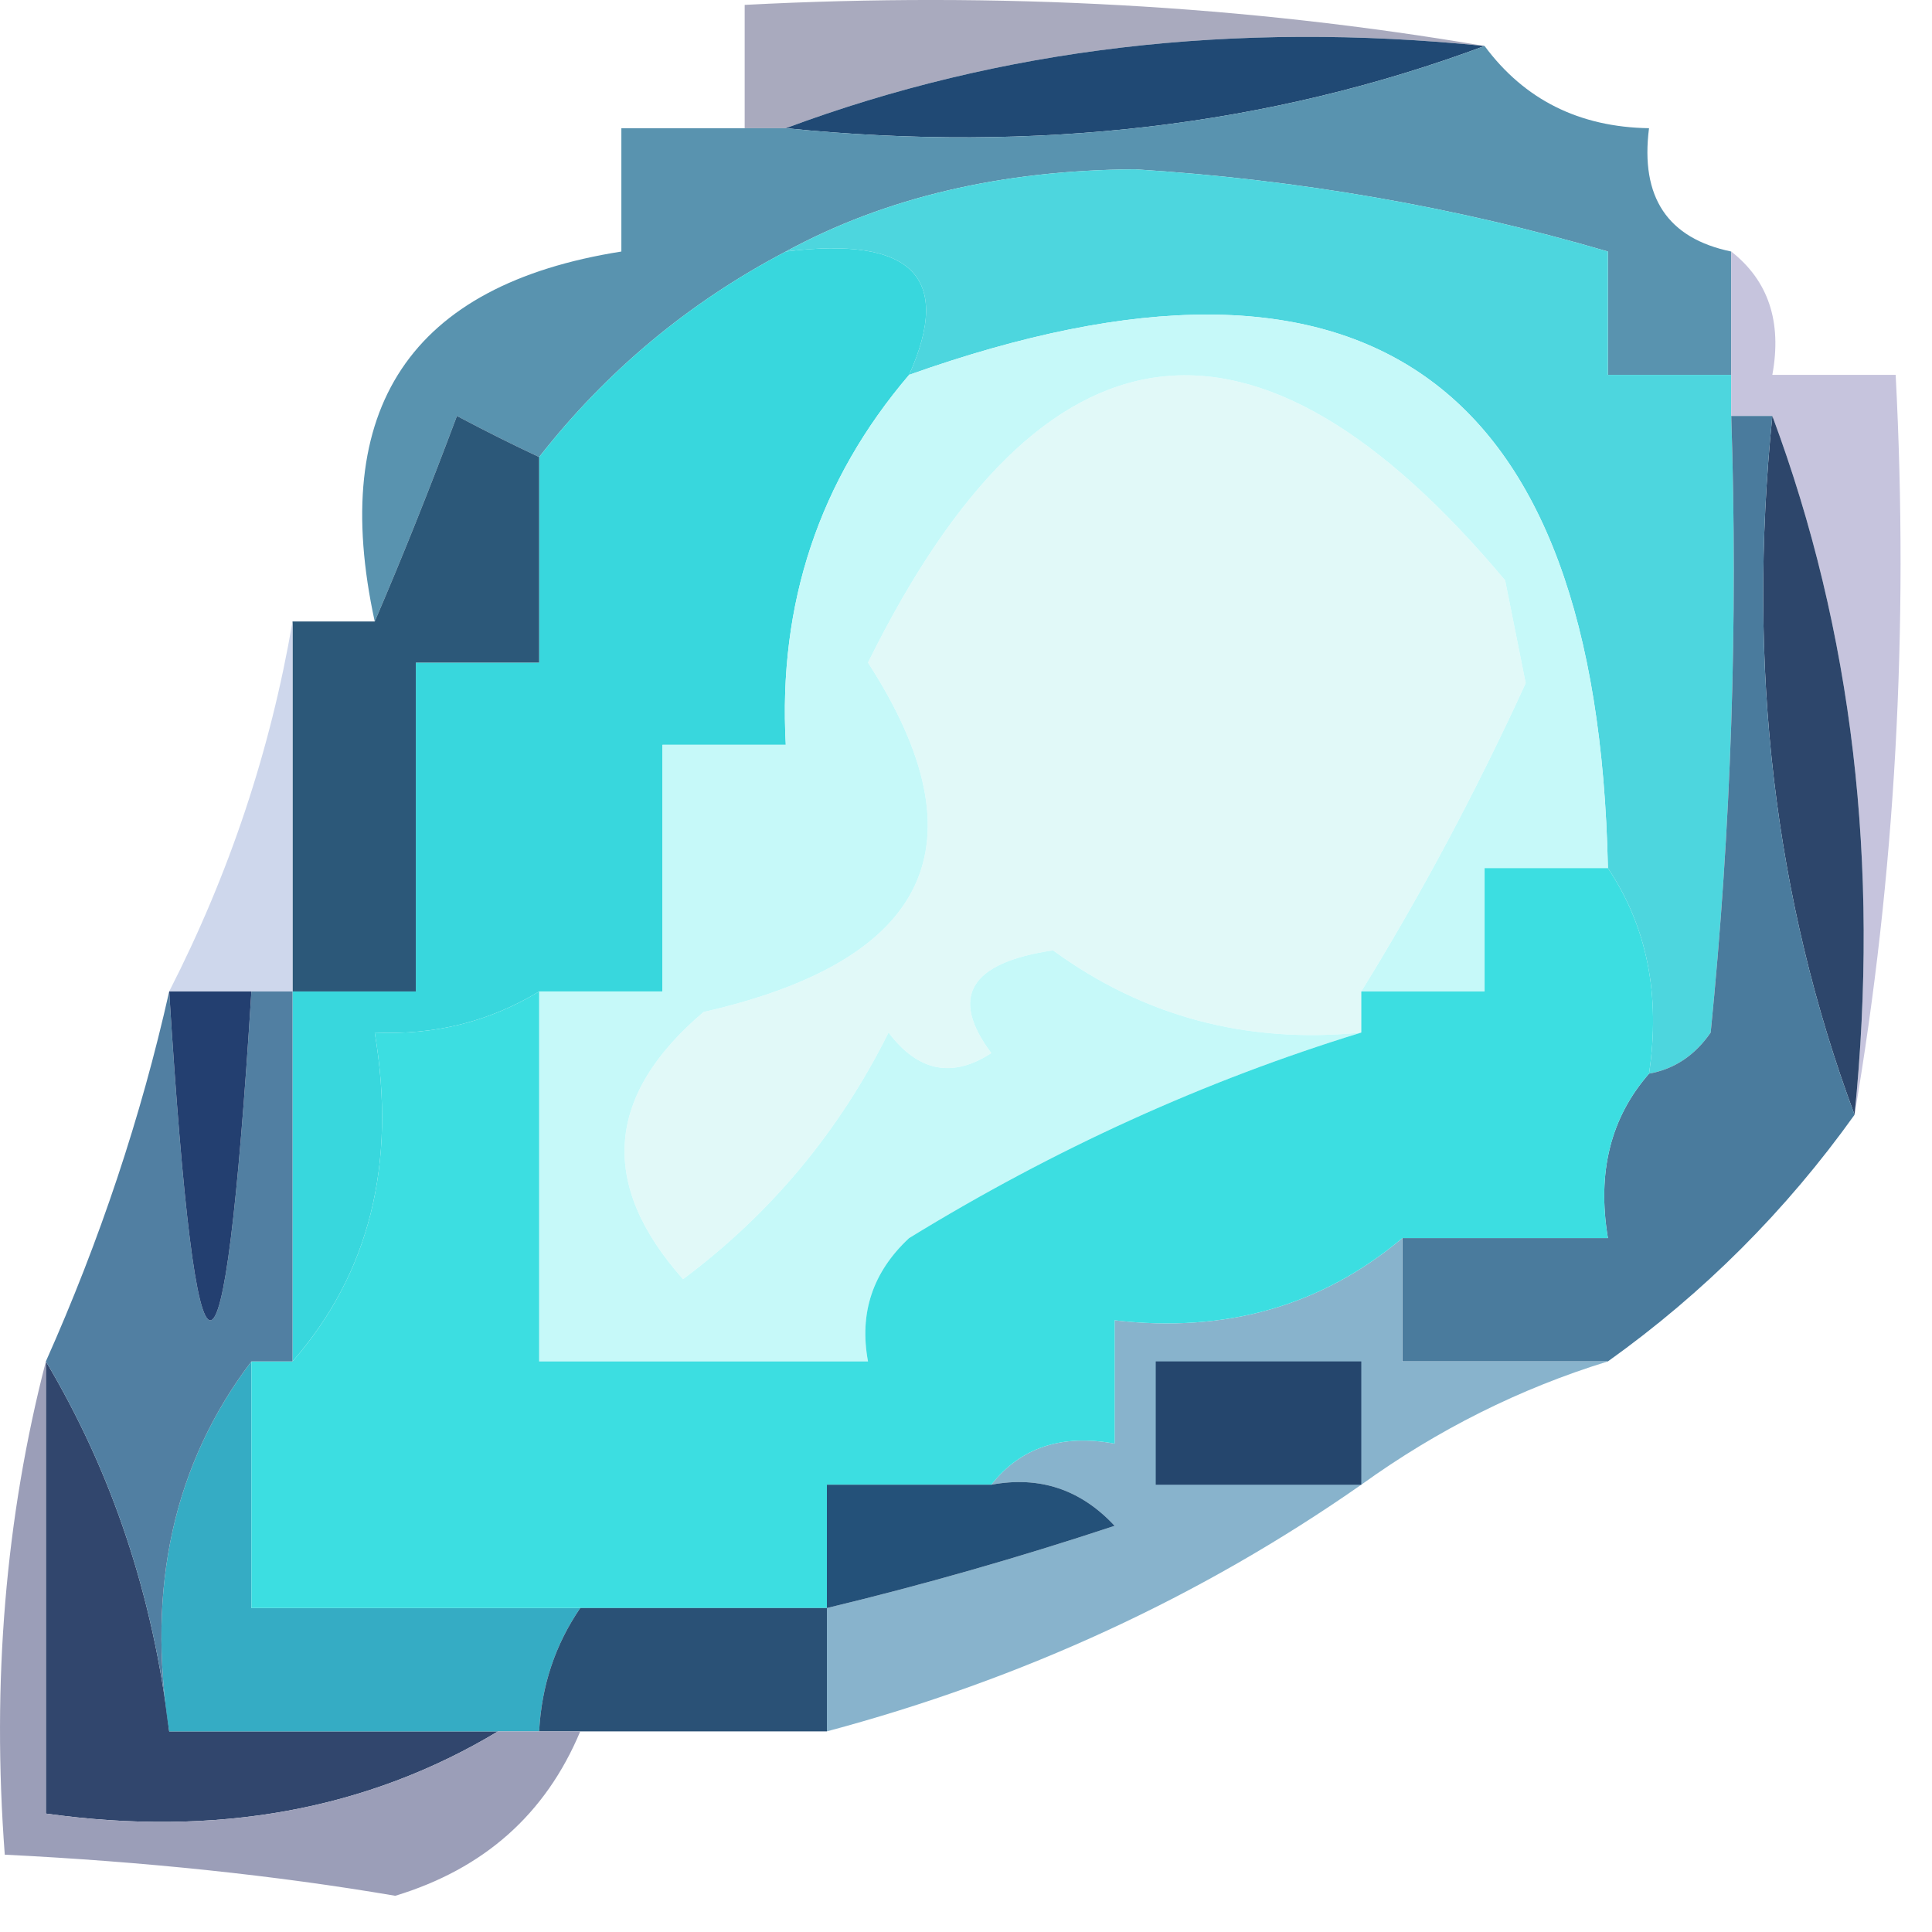
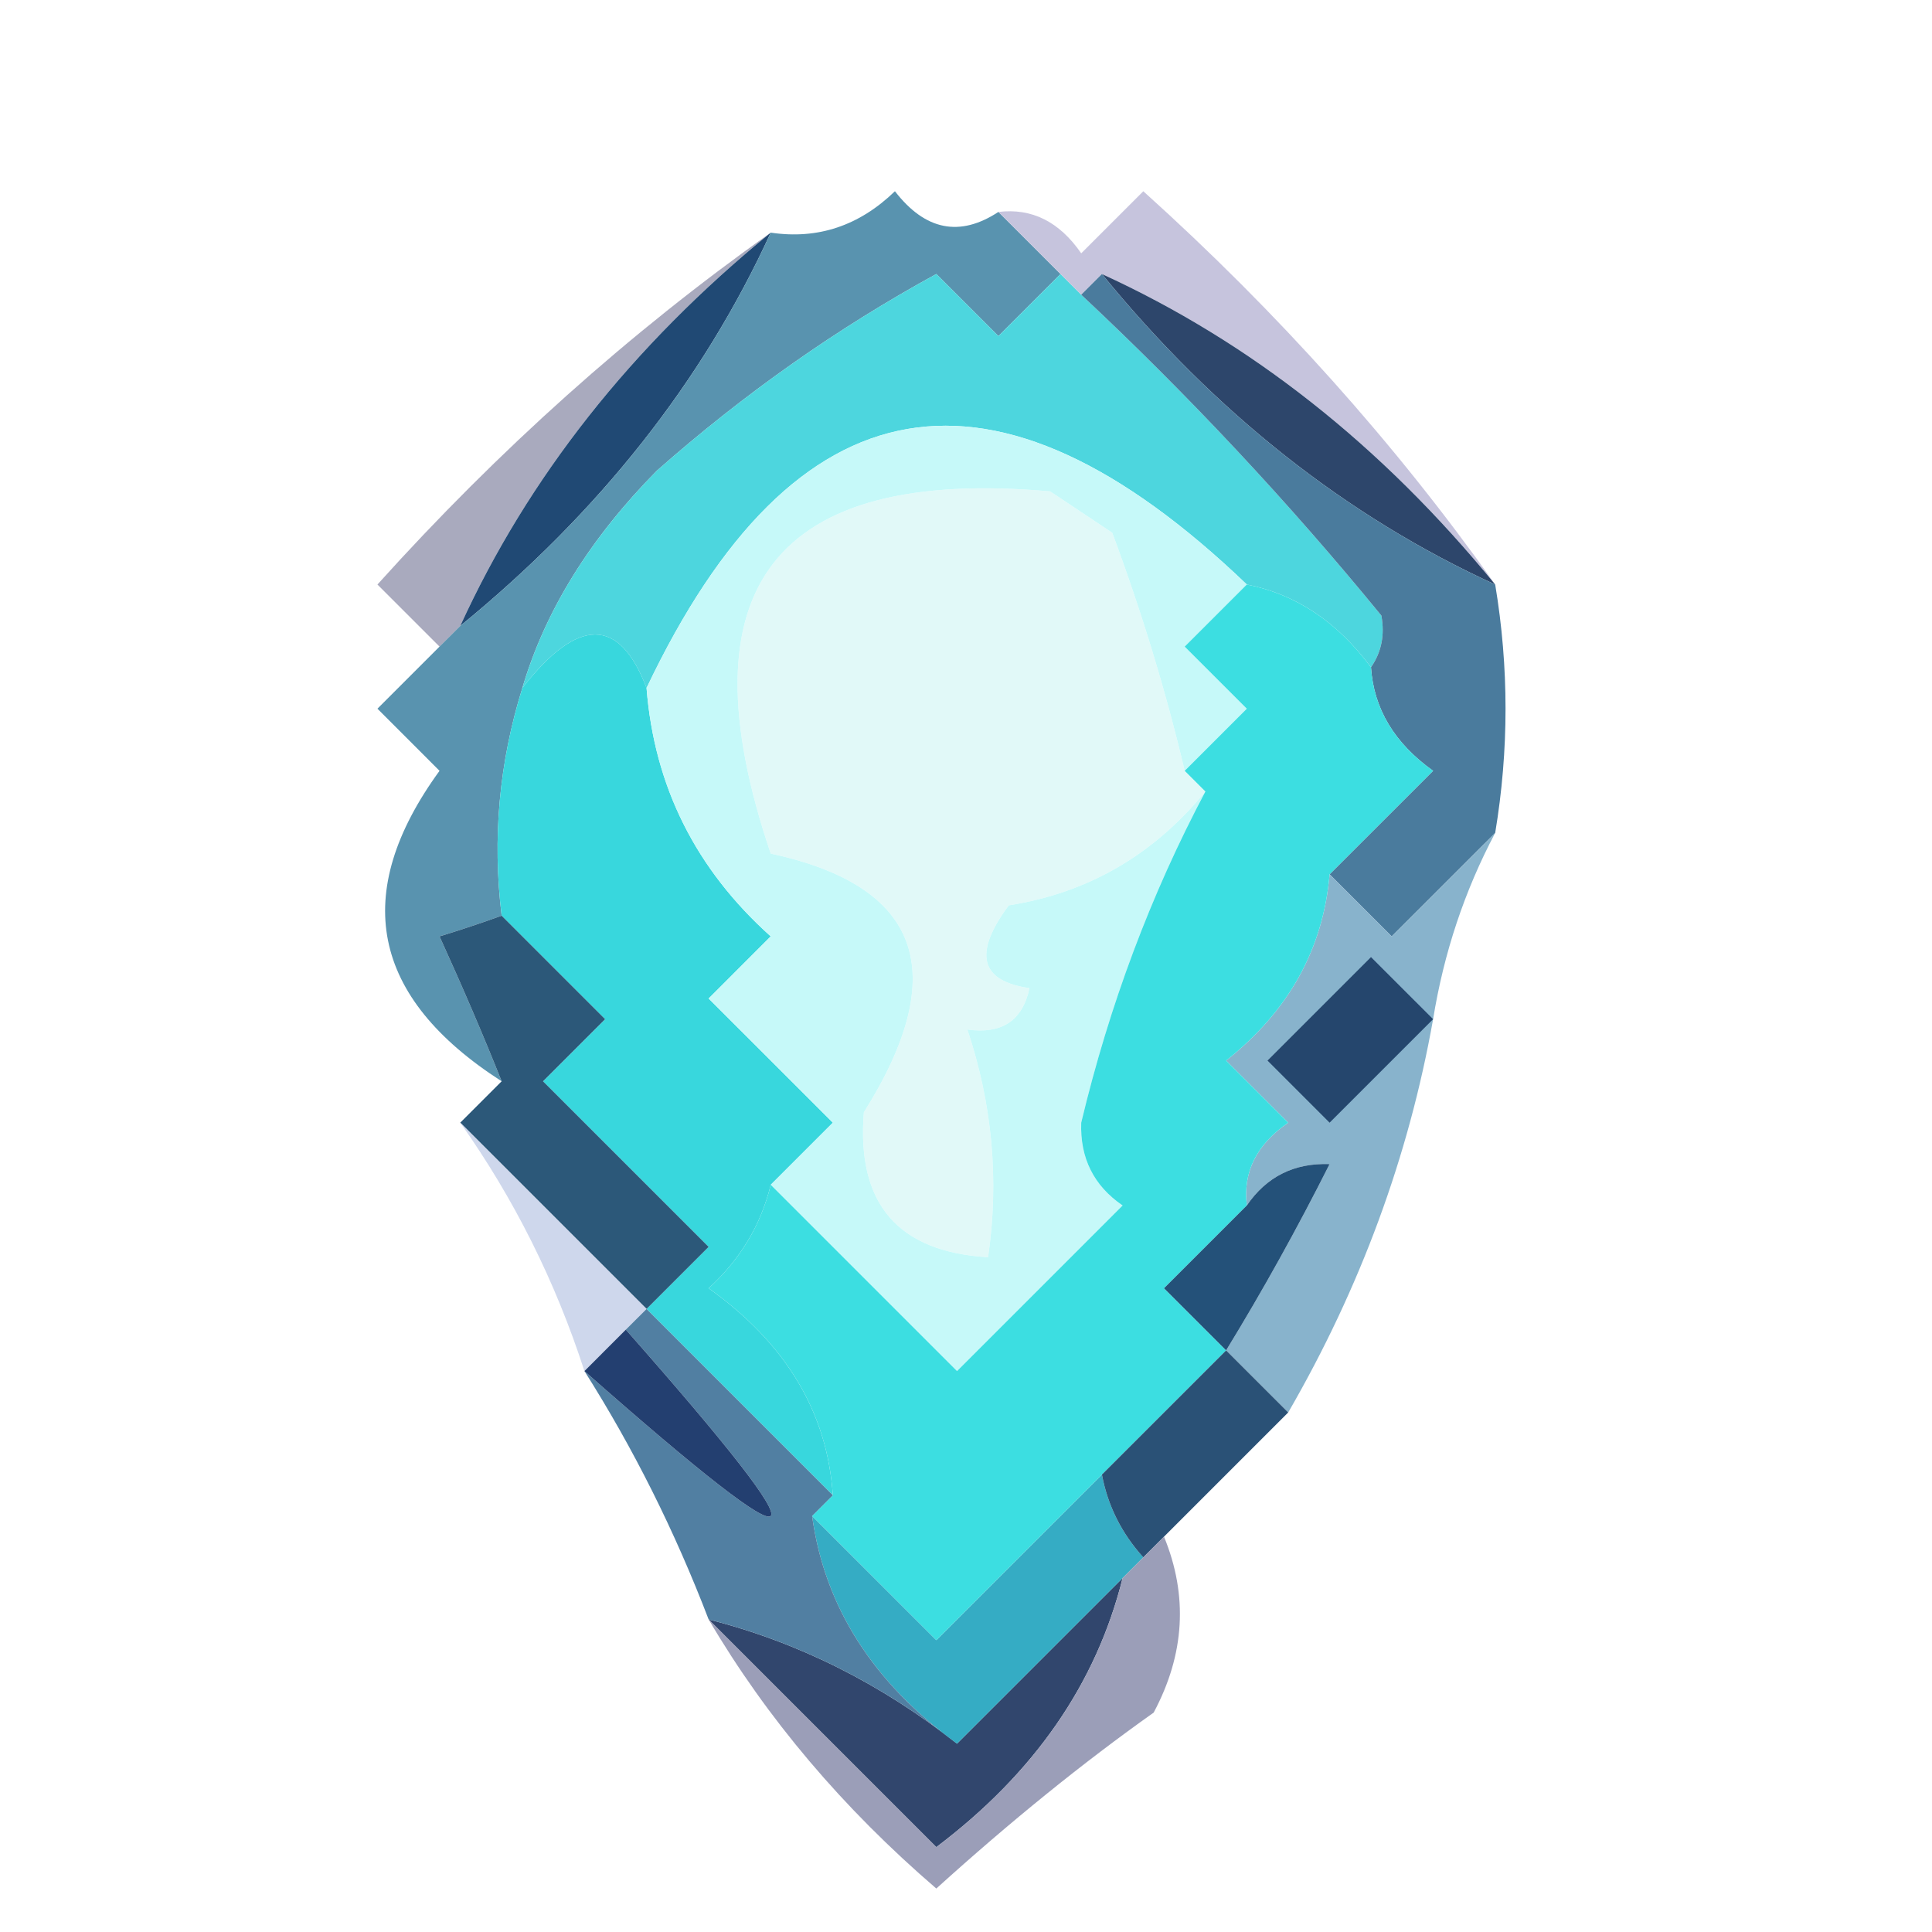
- <svg xmlns="http://www.w3.org/2000/svg" width="47" height="47" viewBox="0 0 47 47" fill="none">
-   <path fill-rule="evenodd" clip-rule="evenodd" d="M36.116 1.119C30.018 0.502 24.351 1.169 19.116 3.119C18.783 3.119 18.449 3.119 18.116 3.119C18.116 2.119 18.116 1.119 18.116 0.119C24.306 -0.204 30.306 0.129 36.116 1.119Z" fill="#A9AABE" />
-   <path fill-rule="evenodd" clip-rule="evenodd" d="M36.116 1.119C30.881 3.069 25.214 3.736 19.116 3.119C24.351 1.169 30.018 0.502 36.116 1.119Z" fill="#204974" />
-   <path fill-rule="evenodd" clip-rule="evenodd" d="M36.116 1.119C37.083 2.425 38.417 3.092 40.116 3.119C39.901 4.798 40.568 5.798 42.116 6.119C42.116 7.119 42.116 8.119 42.116 9.119C41.116 9.119 40.116 9.119 39.116 9.119C39.116 8.119 39.116 7.119 39.116 6.119C35.414 5.033 31.58 4.367 27.616 4.119C24.364 4.138 21.531 4.805 19.116 6.119C16.753 7.36 14.753 9.027 13.116 11.119C12.466 10.815 11.799 10.482 11.116 10.119C10.446 11.91 9.779 13.577 9.116 15.119C7.988 9.929 9.988 6.929 15.116 6.119C15.116 5.119 15.116 4.119 15.116 3.119C16.116 3.119 17.116 3.119 18.116 3.119C18.449 3.119 18.783 3.119 19.116 3.119C25.214 3.736 30.881 3.069 36.116 1.119Z" fill="#5993AF" />
-   <path fill-rule="evenodd" clip-rule="evenodd" d="M42.116 9.119C42.116 9.452 42.116 9.786 42.116 10.119C42.282 15.13 42.115 20.13 41.616 25.119C41.233 25.675 40.733 26.008 40.116 26.119C40.4 24.204 40.067 22.538 39.116 21.119C38.863 9.18 33.197 5.18 22.116 9.119C23.183 6.74 22.183 5.74 19.116 6.119C21.531 4.805 24.364 4.138 27.616 4.119C31.58 4.367 35.414 5.033 39.116 6.119C39.116 7.119 39.116 8.119 39.116 9.119C40.116 9.119 41.116 9.119 42.116 9.119Z" fill="#4DD6DE" />
-   <path fill-rule="evenodd" clip-rule="evenodd" d="M42.116 6.119C43.02 6.828 43.353 7.828 43.116 9.119C44.116 9.119 45.116 9.119 46.116 9.119C46.439 15.309 46.106 21.309 45.116 27.119C45.733 21.021 45.066 15.354 43.116 10.119C42.783 10.119 42.449 10.119 42.116 10.119C42.116 9.786 42.116 9.452 42.116 9.119C42.116 8.119 42.116 7.119 42.116 6.119Z" fill="#C6C4DD" />
-   <path fill-rule="evenodd" clip-rule="evenodd" d="M33.116 24.119C33.116 24.452 33.116 24.786 33.116 25.119C30.326 25.397 27.826 24.73 25.616 23.119C23.592 23.419 23.092 24.252 24.116 25.619C23.167 26.236 22.334 26.07 21.616 25.119C20.415 27.528 18.749 29.528 16.616 31.119C14.565 28.81 14.732 26.643 17.116 24.619C22.629 23.361 23.962 20.528 21.116 16.119C25.364 7.523 30.531 6.856 36.616 14.119C36.783 14.952 36.949 15.786 37.116 16.619C35.911 19.25 34.578 21.75 33.116 24.119Z" fill="#E1F9F8" />
-   <path fill-rule="evenodd" clip-rule="evenodd" d="M19.116 6.119C22.183 5.74 23.183 6.74 22.116 9.119C19.928 11.684 18.928 14.684 19.116 18.119C18.116 18.119 17.116 18.119 16.116 18.119C16.116 20.119 16.116 22.119 16.116 24.119C15.116 24.119 14.116 24.119 13.116 24.119C11.908 24.853 10.575 25.186 9.116 25.119C9.652 28.317 8.985 30.984 7.116 33.119C7.116 30.119 7.116 27.119 7.116 24.119C8.116 24.119 9.116 24.119 10.116 24.119C10.116 21.452 10.116 18.786 10.116 16.119C11.116 16.119 12.116 16.119 13.116 16.119C13.116 14.452 13.116 12.786 13.116 11.119C14.753 9.027 16.753 7.36 19.116 6.119Z" fill="#38D7DD" />
-   <path fill-rule="evenodd" clip-rule="evenodd" d="M13.116 11.119C13.116 12.786 13.116 14.452 13.116 16.119C12.116 16.119 11.116 16.119 10.116 16.119C10.116 18.786 10.116 21.452 10.116 24.119C9.116 24.119 8.116 24.119 7.116 24.119C7.116 21.119 7.116 18.119 7.116 15.119C7.783 15.119 8.449 15.119 9.116 15.119C9.779 13.577 10.446 11.91 11.116 10.119C11.799 10.482 12.466 10.815 13.116 11.119Z" fill="#2C5879" />
-   <path fill-rule="evenodd" clip-rule="evenodd" d="M43.116 10.119C45.066 15.354 45.733 21.021 45.116 27.119C43.166 21.884 42.499 16.217 43.116 10.119Z" fill="#2D466B" />
-   <path fill-rule="evenodd" clip-rule="evenodd" d="M42.116 10.119C42.449 10.119 42.783 10.119 43.116 10.119C42.499 16.217 43.166 21.884 45.116 27.119C43.449 29.452 41.449 31.452 39.116 33.119C37.449 33.119 35.783 33.119 34.116 33.119C34.116 32.119 34.116 31.119 34.116 30.119C35.783 30.119 37.449 30.119 39.116 30.119C38.848 28.52 39.182 27.187 40.116 26.119C40.733 26.008 41.233 25.675 41.616 25.119C42.115 20.13 42.282 15.13 42.116 10.119Z" fill="#4A7B9D" />
-   <path fill-rule="evenodd" clip-rule="evenodd" d="M7.116 15.119C7.116 18.119 7.116 21.119 7.116 24.119C6.783 24.119 6.449 24.119 6.116 24.119C5.449 24.119 4.783 24.119 4.116 24.119C5.581 21.253 6.581 18.253 7.116 15.119Z" fill="#CED7EC" />
-   <path fill-rule="evenodd" clip-rule="evenodd" d="M39.116 21.119C38.116 21.119 37.116 21.119 36.116 21.119C36.116 22.119 36.116 23.119 36.116 24.119C35.116 24.119 34.116 24.119 33.116 24.119C34.578 21.75 35.911 19.25 37.116 16.619C36.949 15.786 36.783 14.952 36.616 14.119C30.531 6.856 25.364 7.523 21.116 16.119C23.962 20.528 22.629 23.361 17.116 24.619C14.732 26.643 14.565 28.81 16.616 31.119C18.749 29.528 20.415 27.528 21.616 25.119C22.334 26.07 23.167 26.236 24.116 25.619C23.092 24.252 23.592 23.419 25.616 23.119C27.826 24.73 30.326 25.397 33.116 25.119C29.31 26.287 25.643 27.954 22.116 30.119C21.23 30.944 20.897 31.944 21.116 33.119C18.449 33.119 15.783 33.119 13.116 33.119C13.116 30.119 13.116 27.119 13.116 24.119C14.116 24.119 15.116 24.119 16.116 24.119C16.116 22.119 16.116 20.119 16.116 18.119C17.116 18.119 18.116 18.119 19.116 18.119C18.928 14.684 19.928 11.684 22.116 9.119C33.197 5.18 38.863 9.18 39.116 21.119Z" fill="#C6F9F9" />
-   <path fill-rule="evenodd" clip-rule="evenodd" d="M34.116 30.119C34.116 31.119 34.116 32.119 34.116 33.119C35.783 33.119 37.449 33.119 39.116 33.119C36.977 33.777 34.977 34.777 33.116 36.119C29.209 38.847 24.876 40.847 20.116 42.119C20.116 41.119 20.116 40.119 20.116 39.119C22.439 38.561 24.773 37.894 27.116 37.119C26.291 36.233 25.291 35.9 24.116 36.119C24.825 35.215 25.825 34.882 27.116 35.119C27.116 34.119 27.116 33.119 27.116 32.119C29.827 32.434 32.16 31.767 34.116 30.119Z" fill="#88B3CC" />
-   <path fill-rule="evenodd" clip-rule="evenodd" d="M33.116 36.119C31.449 36.119 29.783 36.119 28.116 36.119C28.116 35.119 28.116 34.119 28.116 33.119C29.783 33.119 31.449 33.119 33.116 33.119C33.116 34.119 33.116 35.119 33.116 36.119Z" fill="#25466D" />
-   <path fill-rule="evenodd" clip-rule="evenodd" d="M1.116 33.119C2.726 35.822 3.726 38.822 4.116 42.119C6.783 42.119 9.449 42.119 12.116 42.119C8.932 44.033 5.265 44.699 1.116 44.119C1.116 40.452 1.116 36.786 1.116 33.119Z" fill="#31466D" />
-   <path fill-rule="evenodd" clip-rule="evenodd" d="M6.116 33.119C6.116 35.119 6.116 37.119 6.116 39.119C8.783 39.119 11.449 39.119 14.116 39.119C13.506 40.01 13.173 41.01 13.116 42.119C12.783 42.119 12.449 42.119 12.116 42.119C9.449 42.119 6.783 42.119 4.116 42.119C3.561 38.607 4.228 35.607 6.116 33.119Z" fill="#35ACC4" />
-   <path fill-rule="evenodd" clip-rule="evenodd" d="M39.116 21.119C40.067 22.538 40.4 24.204 40.116 26.119C39.182 27.187 38.848 28.52 39.116 30.119C37.449 30.119 35.783 30.119 34.116 30.119C32.16 31.767 29.827 32.434 27.116 32.119C27.116 33.119 27.116 34.119 27.116 35.119C25.825 34.882 24.825 35.215 24.116 36.119C22.783 36.119 21.449 36.119 20.116 36.119C20.116 37.119 20.116 38.119 20.116 39.119C18.116 39.119 16.116 39.119 14.116 39.119C11.449 39.119 8.783 39.119 6.116 39.119C6.116 37.119 6.116 35.119 6.116 33.119C6.449 33.119 6.783 33.119 7.116 33.119C8.985 30.984 9.652 28.317 9.116 25.119C10.575 25.186 11.908 24.853 13.116 24.119C13.116 27.119 13.116 30.119 13.116 33.119C15.783 33.119 18.449 33.119 21.116 33.119C20.897 31.944 21.23 30.944 22.116 30.119C25.643 27.954 29.31 26.287 33.116 25.119C33.116 24.786 33.116 24.452 33.116 24.119C34.116 24.119 35.116 24.119 36.116 24.119C36.116 23.119 36.116 22.119 36.116 21.119C37.116 21.119 38.116 21.119 39.116 21.119Z" fill="#3CDEE1" />
-   <path fill-rule="evenodd" clip-rule="evenodd" d="M4.116 24.119C4.783 34.786 5.449 34.786 6.116 24.119C6.449 24.119 6.783 24.119 7.116 24.119C7.116 27.119 7.116 30.119 7.116 33.119C6.783 33.119 6.449 33.119 6.116 33.119C4.228 35.607 3.561 38.607 4.116 42.119C3.726 38.822 2.726 35.822 1.116 33.119C2.433 30.166 3.433 27.166 4.116 24.119Z" fill="#517FA2" />
-   <path fill-rule="evenodd" clip-rule="evenodd" d="M4.116 24.119C4.783 24.119 5.449 24.119 6.116 24.119C5.449 34.786 4.783 34.786 4.116 24.119Z" fill="#233F70" />
-   <path fill-rule="evenodd" clip-rule="evenodd" d="M24.116 36.119C25.291 35.9 26.291 36.233 27.116 37.119C24.773 37.894 22.439 38.561 20.116 39.119C20.116 38.119 20.116 37.119 20.116 36.119C21.449 36.119 22.783 36.119 24.116 36.119Z" fill="#245179" />
-   <path fill-rule="evenodd" clip-rule="evenodd" d="M14.116 39.119C16.116 39.119 18.116 39.119 20.116 39.119C20.116 40.119 20.116 41.119 20.116 42.119C18.116 42.119 16.116 42.119 14.116 42.119C13.783 42.119 13.449 42.119 13.116 42.119C13.173 41.01 13.506 40.01 14.116 39.119Z" fill="#2A5176" />
-   <path fill-rule="evenodd" clip-rule="evenodd" d="M1.116 33.119C1.116 36.786 1.116 40.452 1.116 44.119C5.265 44.699 8.932 44.033 12.116 42.119C12.449 42.119 12.783 42.119 13.116 42.119C13.449 42.119 13.783 42.119 14.116 42.119C13.275 44.131 11.775 45.464 9.616 46.119C6.696 45.622 3.529 45.289 0.116 45.119C-0.201 40.917 0.133 36.917 1.116 33.119Z" fill="#9B9EB8" />
+ <svg xmlns="http://www.w3.org/2000/svg" width="66" height="66" viewBox="0 0 66 66" fill="none">
+   <path fill-rule="evenodd" clip-rule="evenodd" d="M26.329 7.947C21.581 11.822 18.045 16.301 15.723 21.382C15.487 21.617 15.251 21.854 15.015 22.089C14.308 21.382 13.601 20.675 12.894 19.968C17.043 15.362 21.521 11.355 26.329 7.947Z" fill="#A9AABE" />
+   <path fill-rule="evenodd" clip-rule="evenodd" d="M26.329 7.947C24.006 13.027 20.471 17.506 15.723 21.382C18.045 16.301 21.581 11.822 26.329 7.947Z" fill="#204974" />
+   <path fill-rule="evenodd" clip-rule="evenodd" d="M26.329 7.947C27.936 8.187 29.351 7.715 30.572 6.533C31.607 7.872 32.786 8.107 34.107 7.24C34.815 7.947 35.522 8.654 36.229 9.361C35.522 10.068 34.815 10.775 34.107 11.482C33.4 10.775 32.693 10.068 31.986 9.361C28.6 11.211 25.419 13.451 22.44 16.079C20.154 18.392 18.622 20.866 17.844 23.503C17.051 26.052 16.815 28.645 17.137 31.281C16.462 31.526 15.755 31.762 15.015 31.988C15.808 33.729 16.515 35.379 17.137 36.938C12.669 34.066 11.962 30.53 15.015 26.332C14.308 25.625 13.601 24.917 12.894 24.21C13.601 23.503 14.308 22.796 15.015 22.089C15.251 21.854 15.487 21.617 15.723 21.382C20.471 17.506 24.006 13.027 26.329 7.947Z" fill="#5993AF" />
+   <path fill-rule="evenodd" clip-rule="evenodd" d="M36.229 9.361C36.464 9.597 36.7 9.833 36.936 10.068C40.596 13.494 44.014 17.148 47.189 21.028C47.311 21.692 47.193 22.281 46.835 22.796C45.682 21.241 44.269 20.299 42.593 19.968C33.972 11.704 27.137 12.883 22.087 23.503C21.159 21.067 19.745 21.067 17.844 23.503C18.622 20.866 20.154 18.392 22.44 16.079C25.418 13.451 28.6 11.211 31.986 9.361C32.693 10.068 33.4 10.775 34.107 11.482C34.815 10.775 35.522 10.068 36.229 9.361Z" fill="#4DD6DE" />
+   <path fill-rule="evenodd" clip-rule="evenodd" d="M34.107 7.24C35.248 7.102 36.191 7.574 36.936 8.654C37.643 7.947 38.35 7.24 39.057 6.533C43.663 10.681 47.67 15.159 51.078 19.968C47.202 15.22 42.724 11.684 37.643 9.361C37.407 9.597 37.171 9.833 36.936 10.068C36.7 9.833 36.464 9.597 36.229 9.361C35.522 8.654 34.815 7.947 34.107 7.24Z" fill="#C6C4DD" />
+   <path fill-rule="evenodd" clip-rule="evenodd" d="M40.471 26.331C40.707 26.567 40.943 26.803 41.178 27.039C39.402 29.208 37.163 30.504 34.461 30.928C33.242 32.571 33.477 33.514 35.168 33.756C34.933 34.863 34.227 35.335 33.047 35.17C33.901 37.723 34.137 40.315 33.754 42.949C30.671 42.766 29.257 41.116 29.511 37.999C32.52 33.211 31.459 30.265 26.329 29.16C23.255 20.078 26.437 15.953 35.875 16.785C36.582 17.256 37.289 17.729 37.996 18.2C39.005 20.912 39.83 23.623 40.471 26.331Z" fill="#E1F9F8" />
+   <path fill-rule="evenodd" clip-rule="evenodd" d="M17.844 23.503C19.745 21.067 21.159 21.067 22.087 23.503C22.353 26.864 23.767 29.692 26.329 31.988C25.622 32.696 24.915 33.403 24.208 34.11C25.622 35.524 27.036 36.938 28.451 38.352C27.743 39.06 27.036 39.767 26.329 40.474C25.994 41.847 25.287 43.025 24.208 44.009C26.848 45.892 28.262 48.249 28.451 51.08C26.329 48.959 24.208 46.838 22.087 44.716C22.794 44.009 23.501 43.302 24.208 42.595C22.322 40.709 20.437 38.824 18.551 36.938C19.258 36.231 19.965 35.524 20.672 34.817C19.494 33.638 18.316 32.46 17.137 31.281C16.815 28.645 17.05 26.052 17.844 23.503Z" fill="#38D7DD" />
+   <path fill-rule="evenodd" clip-rule="evenodd" d="M17.137 31.281C18.316 32.46 19.494 33.638 20.672 34.817C19.965 35.524 19.258 36.231 18.551 36.938C20.437 38.824 22.322 40.709 24.208 42.595C23.501 43.302 22.794 44.009 22.087 44.716C19.965 42.595 17.844 40.474 15.723 38.352C16.194 37.881 16.665 37.41 17.137 36.938C16.515 35.379 15.808 33.729 15.015 31.988C15.755 31.762 16.462 31.526 17.137 31.281Z" fill="#2C5879" />
+   <path fill-rule="evenodd" clip-rule="evenodd" d="M37.643 9.361C42.723 11.684 47.202 15.22 51.078 19.968C45.997 17.645 41.519 14.109 37.643 9.361Z" fill="#2D466B" />
+   <path fill-rule="evenodd" clip-rule="evenodd" d="M36.936 10.068C37.171 9.833 37.407 9.597 37.643 9.361C41.519 14.109 45.997 17.645 51.078 19.968C51.549 22.796 51.549 25.625 51.078 28.453C49.899 29.632 48.721 30.81 47.542 31.988C46.835 31.281 46.128 30.574 45.421 29.867C46.6 28.688 47.778 27.51 48.957 26.332C47.636 25.39 46.93 24.212 46.835 22.796C47.193 22.281 47.311 21.692 47.189 21.028C44.014 17.148 40.596 13.494 36.936 10.068Z" fill="#4A7B9D" />
+   <path fill-rule="evenodd" clip-rule="evenodd" d="M15.723 38.352C17.844 40.474 19.965 42.595 22.087 44.716C21.851 44.952 21.615 45.188 21.38 45.423C20.908 45.895 20.437 46.366 19.965 46.838C18.975 43.775 17.56 40.947 15.723 38.352Z" fill="#CED7EC" />
+   <path fill-rule="evenodd" clip-rule="evenodd" d="M42.593 19.968C41.886 20.675 41.178 21.382 40.471 22.089C41.178 22.796 41.886 23.503 42.593 24.21C41.886 24.917 41.178 25.624 40.471 26.331C39.83 23.623 39.005 20.912 37.996 18.2C37.289 17.729 36.582 17.256 35.875 16.786C26.437 15.953 23.255 20.078 26.329 29.16C31.459 30.265 32.52 33.211 29.511 37.999C29.257 41.116 30.671 42.766 33.754 42.949C34.137 40.315 33.901 37.723 33.047 35.17C34.227 35.335 34.933 34.864 35.168 33.756C33.477 33.514 33.242 32.571 34.461 30.928C37.163 30.504 39.402 29.208 41.178 27.039C39.313 30.556 37.899 34.328 36.936 38.352C36.893 39.562 37.364 40.505 38.35 41.181C36.464 43.067 34.579 44.952 32.693 46.838C30.572 44.716 28.451 42.595 26.329 40.474C27.036 39.767 27.743 39.059 28.451 38.352C27.036 36.938 25.622 35.524 24.208 34.11C24.915 33.403 25.622 32.696 26.329 31.988C23.767 29.692 22.353 26.864 22.087 23.503C27.137 12.882 33.972 11.704 42.593 19.968Z" fill="#C6F9F9" />
+   <path fill-rule="evenodd" clip-rule="evenodd" d="M45.421 29.867C46.128 30.574 46.835 31.281 47.542 31.988C48.721 30.81 49.899 29.632 51.078 28.453C50.031 30.431 49.324 32.552 48.957 34.817C48.123 39.508 46.473 43.987 44.007 48.252C43.3 47.545 42.593 46.838 41.886 46.131C43.134 44.093 44.312 41.971 45.421 39.767C44.211 39.724 43.269 40.195 42.593 41.181C42.455 40.04 42.926 39.098 44.007 38.352C43.3 37.645 42.593 36.938 41.886 36.231C44.025 34.537 45.203 32.416 45.421 29.867Z" fill="#88B3CC" />
+   <path fill-rule="evenodd" clip-rule="evenodd" d="M48.957 34.817C47.778 35.996 46.6 37.174 45.421 38.352C44.714 37.645 44.007 36.938 43.3 36.231C44.479 35.052 45.657 33.874 46.835 32.696C47.542 33.403 48.25 34.11 48.957 34.817Z" fill="#25466D" />
+   <path fill-rule="evenodd" clip-rule="evenodd" d="M24.208 55.323C27.258 56.096 30.086 57.51 32.693 59.566C34.579 57.68 36.464 55.795 38.35 53.909C37.452 57.514 35.33 60.578 31.986 63.101C29.393 60.508 26.801 57.916 24.208 55.323Z" fill="#31466D" />
+   <path fill-rule="evenodd" clip-rule="evenodd" d="M27.743 51.788C29.157 53.202 30.572 54.616 31.986 56.03C33.872 54.144 35.757 52.259 37.643 50.373C37.842 51.435 38.313 52.377 39.057 53.202C38.822 53.437 38.585 53.673 38.35 53.909C36.464 55.795 34.579 57.68 32.693 59.566C29.817 57.475 28.168 54.882 27.743 51.788Z" fill="#35ACC4" />
+   <path fill-rule="evenodd" clip-rule="evenodd" d="M42.593 19.968C44.269 20.299 45.682 21.241 46.835 22.796C46.93 24.212 47.636 25.39 48.957 26.332C47.778 27.51 46.6 28.688 45.421 29.867C45.203 32.416 44.025 34.537 41.886 36.231C42.593 36.938 43.3 37.645 44.007 38.352C42.926 39.098 42.455 40.04 42.593 41.181C41.65 42.123 40.707 43.067 39.764 44.009C40.471 44.716 41.178 45.423 41.886 46.131C40.471 47.545 39.057 48.959 37.643 50.373C35.757 52.259 33.872 54.144 31.986 56.03C30.572 54.616 29.158 53.202 27.744 51.787C27.979 51.552 28.215 51.316 28.451 51.08C28.262 48.249 26.848 45.892 24.208 44.009C25.287 43.025 25.994 41.847 26.329 40.474C28.451 42.595 30.572 44.716 32.693 46.838C34.579 44.952 36.464 43.067 38.35 41.181C37.364 40.505 36.893 39.562 36.936 38.352C37.899 34.328 39.313 30.556 41.178 27.039C40.943 26.803 40.707 26.567 40.471 26.332C41.178 25.625 41.886 24.917 42.593 24.21C41.886 23.503 41.178 22.796 40.471 22.089C41.178 21.382 41.886 20.675 42.593 19.968Z" fill="#3CDEE1" />
+   <path fill-rule="evenodd" clip-rule="evenodd" d="M19.965 46.838C27.98 53.909 28.451 53.438 21.379 45.423C21.615 45.188 21.851 44.952 22.087 44.716C24.208 46.838 26.329 48.959 28.451 51.08C28.215 51.316 27.979 51.552 27.743 51.788C28.168 54.882 29.817 57.475 32.693 59.566C30.086 57.51 27.258 56.096 24.208 55.323C23.051 52.304 21.637 49.475 19.965 46.838Z" fill="#517FA2" />
+   <path fill-rule="evenodd" clip-rule="evenodd" d="M19.965 46.838C20.437 46.366 20.908 45.895 21.379 45.423C28.451 53.438 27.98 53.909 19.965 46.838Z" fill="#233F70" />
+   <path fill-rule="evenodd" clip-rule="evenodd" d="M42.593 41.181C43.269 40.195 44.211 39.724 45.421 39.767C44.312 41.971 43.134 44.093 41.886 46.131C41.178 45.423 40.471 44.716 39.764 44.009C40.707 43.067 41.65 42.123 42.593 41.181Z" fill="#245179" />
+   <path fill-rule="evenodd" clip-rule="evenodd" d="M37.643 50.373C39.057 48.959 40.471 47.545 41.886 46.131C42.593 46.838 43.3 47.545 44.007 48.252C42.593 49.666 41.178 51.08 39.764 52.495C39.529 52.73 39.293 52.966 39.057 53.202C38.313 52.377 37.842 51.435 37.643 50.373Z" fill="#2A5176" />
+   <path fill-rule="evenodd" clip-rule="evenodd" d="M24.208 55.323C26.801 57.916 29.393 60.508 31.986 63.101C35.33 60.578 37.452 57.514 38.35 53.909C38.585 53.673 38.822 53.437 39.057 53.202C39.292 52.966 39.529 52.73 39.764 52.495C40.592 54.512 40.474 56.515 39.411 58.505C36.994 60.218 34.52 62.222 31.986 64.515C28.791 61.768 26.198 58.704 24.208 55.323Z" fill="#9B9EB8" />
</svg>
